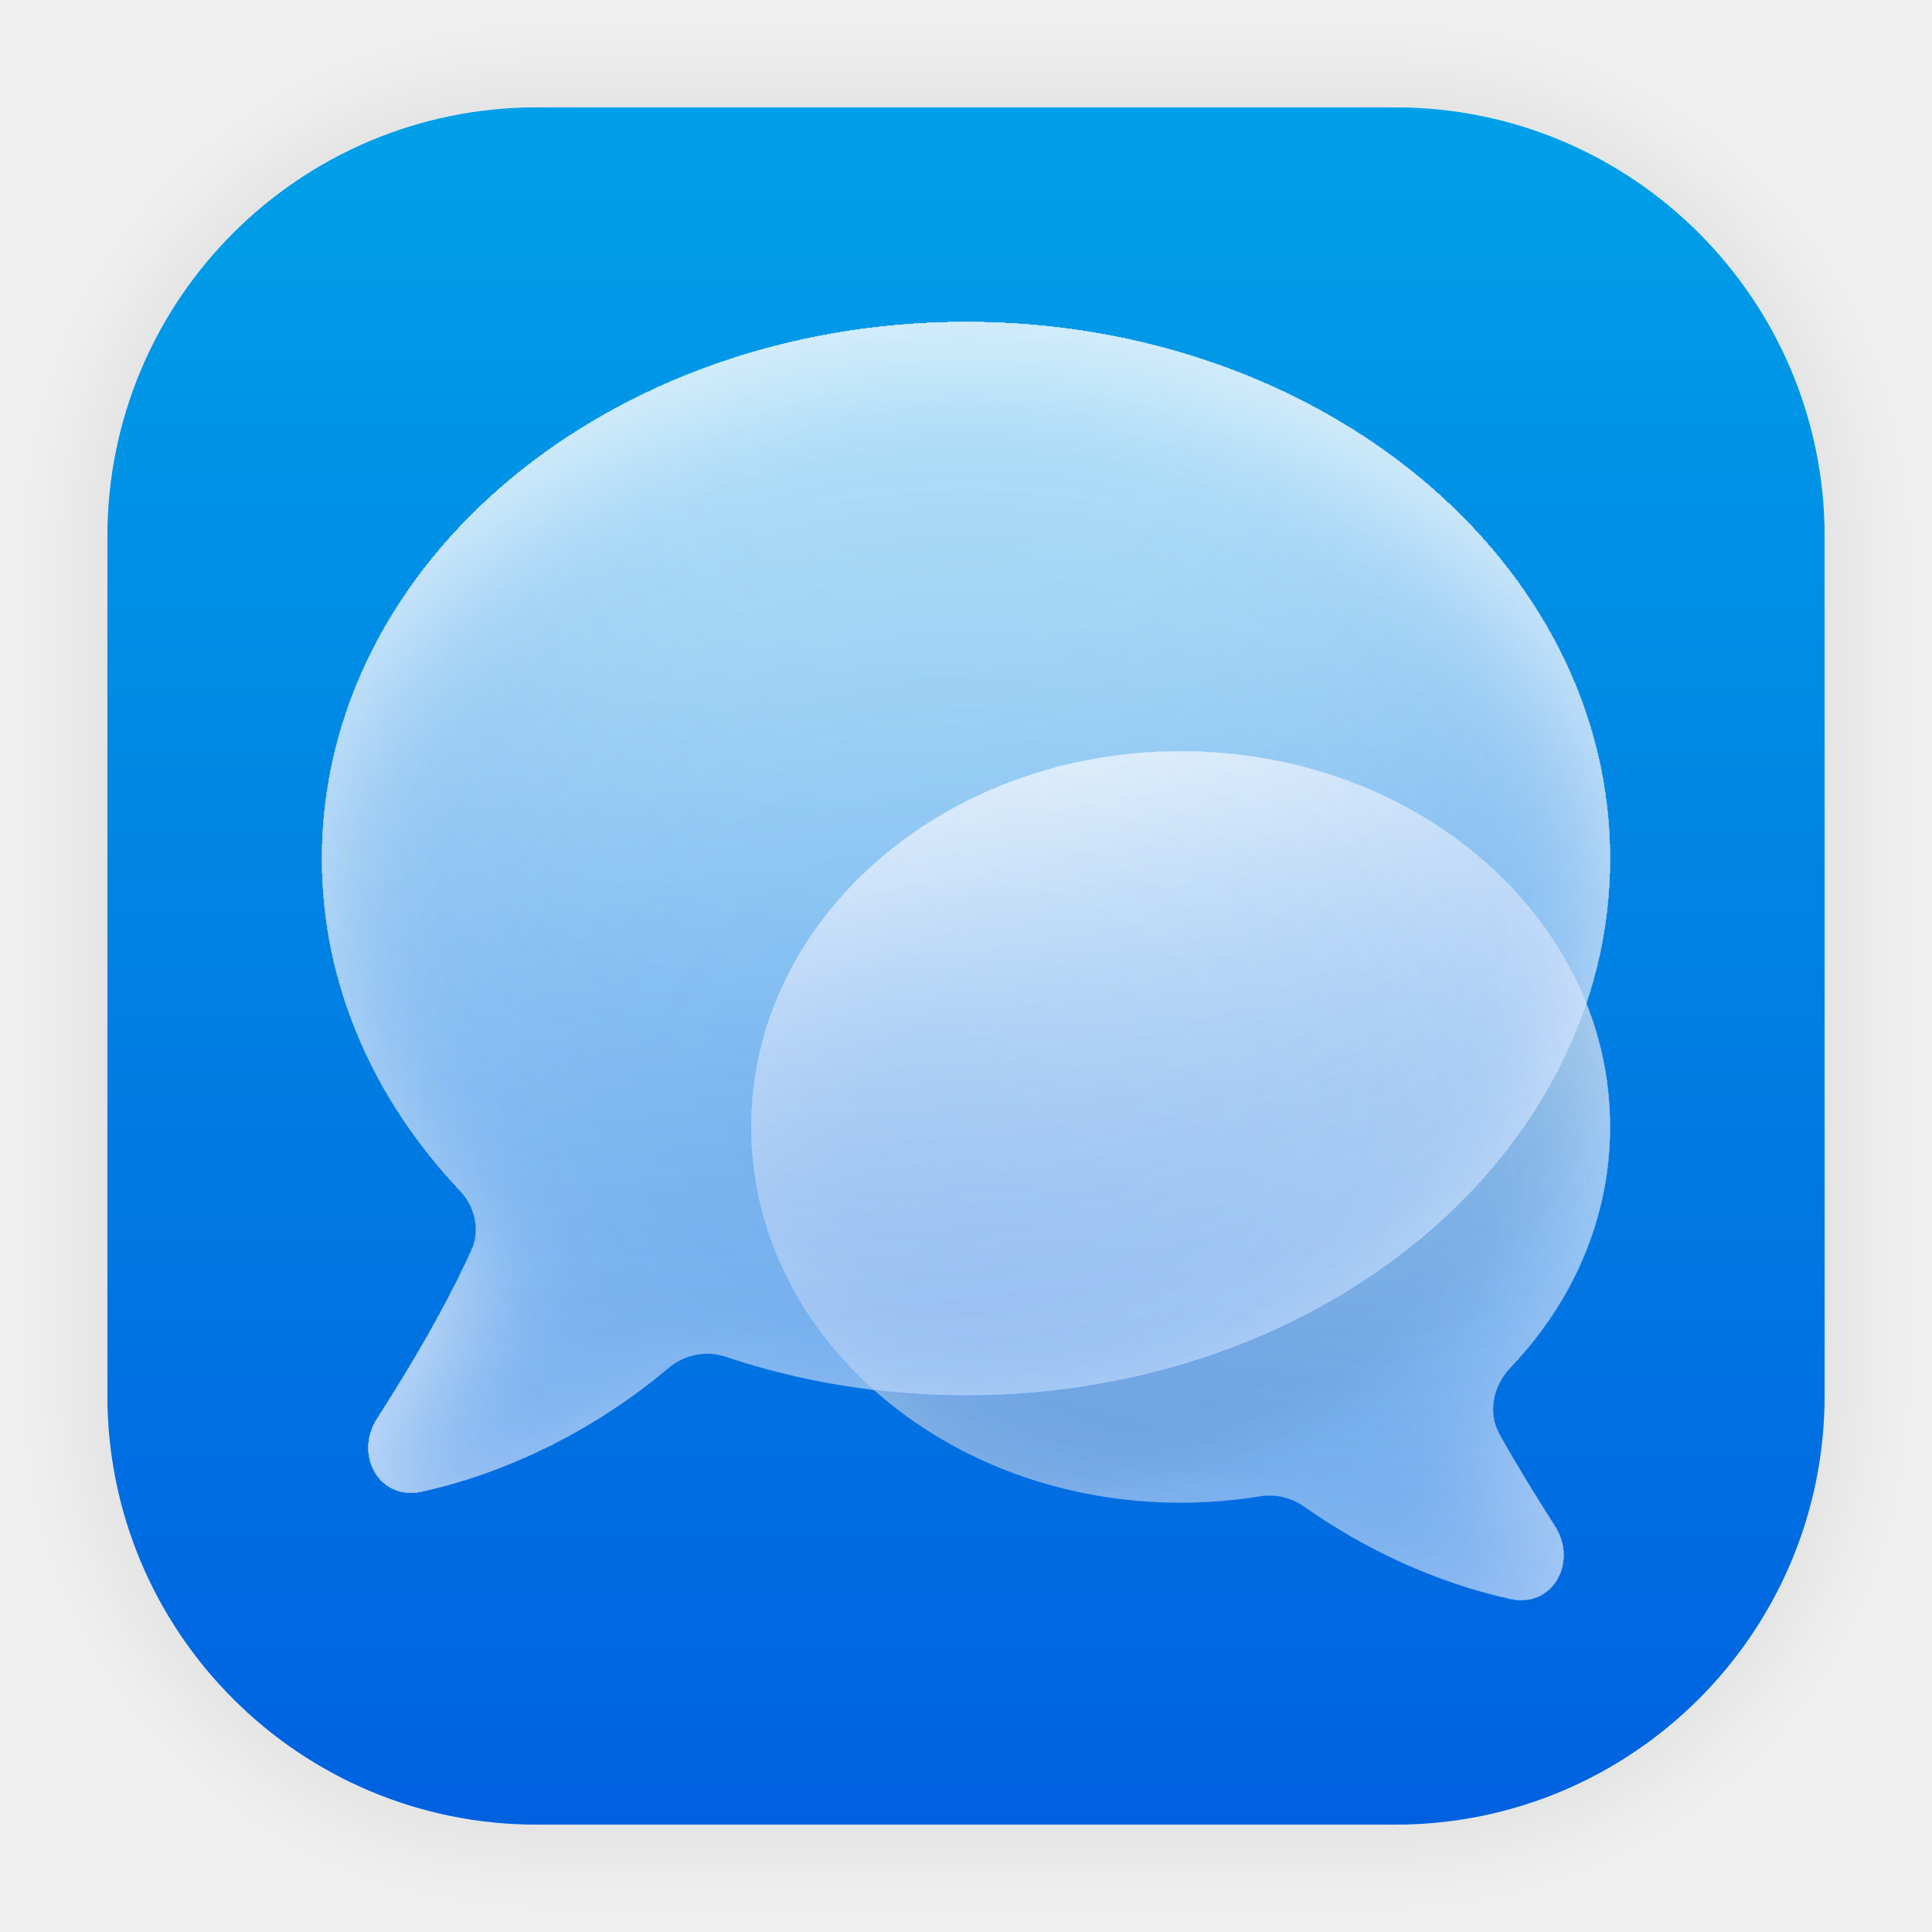
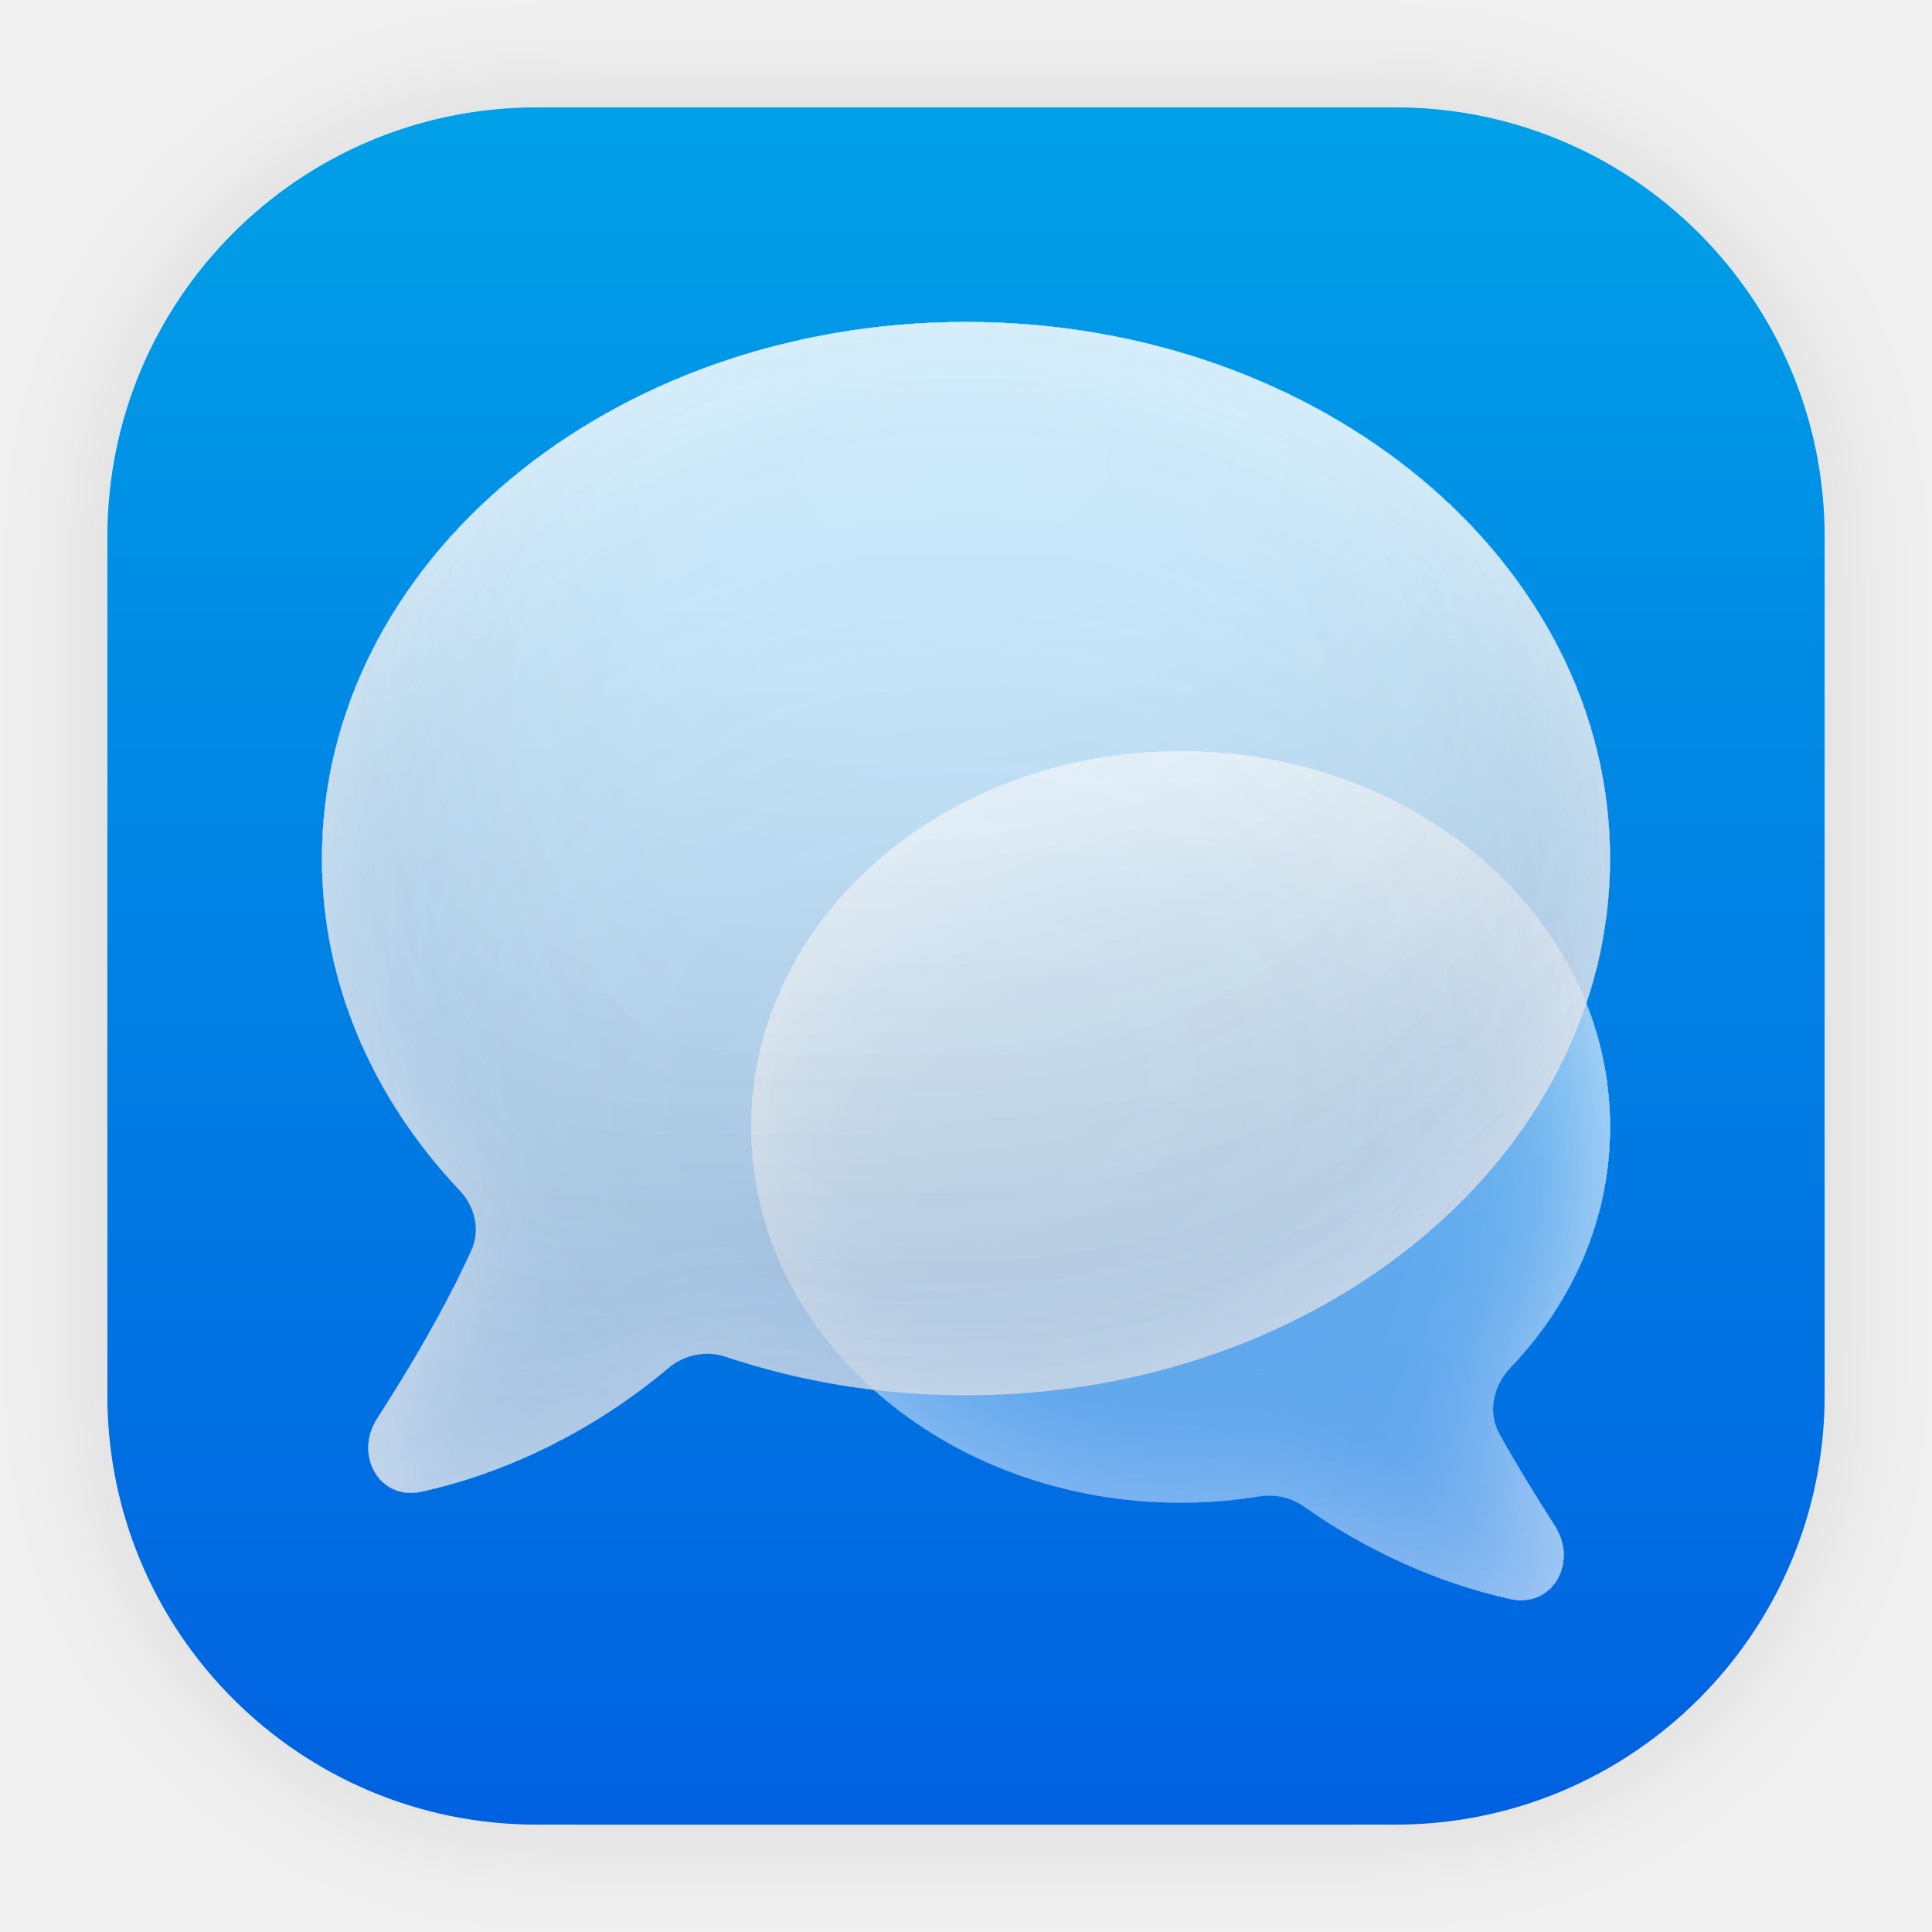
<svg xmlns="http://www.w3.org/2000/svg" width="72" height="72" viewBox="0 0 72 72" fill="none">
-   <g filter="url(#filter0_d_91_2822)">
-     <rect x="4" y="4" width="64" height="64" rx="16" fill="url(#paint0_linear_91_2822)" />
-     <g filter="url(#filter1_biii_91_2822)">
-       <path fill-rule="evenodd" clip-rule="evenodd" d="M44 56C35.163 56 28 49.732 28 42C28 34.268 35.163 28 44 28C52.837 28 60 34.268 60 42C60 45.413 58.605 48.54 56.286 50.969C55.645 51.64 55.428 52.64 55.88 53.451C56.528 54.614 57.225 55.752 57.946 56.878C58.808 58.223 57.853 59.929 56.293 59.588C53.524 58.981 50.87 57.745 48.596 56.142C48.115 55.803 47.518 55.67 46.938 55.764C45.985 55.919 45.004 56 44 56Z" fill="white" fill-opacity="0.6" />
+   <g clip-path="url(#clip0_546_291)">
+     <g filter="url(#filter0_d_546_291)">
+       <rect x="4" y="4" width="64" height="64" rx="16" fill="url(#paint0_linear_546_291)" />
    </g>
-     <mask id="mask0_91_2822" style="mask-type:alpha" maskUnits="userSpaceOnUse" x="28" y="28" width="32" height="32">
-       <path fill-rule="evenodd" clip-rule="evenodd" d="M44 56C35.163 56 28 49.732 28 42C28 34.268 35.163 28 44 28C52.837 28 60 34.268 60 42C60 45.413 58.605 48.54 56.286 50.969C55.645 51.64 55.428 52.64 55.88 53.451C56.528 54.614 57.225 55.752 57.946 56.878C58.808 58.223 57.853 59.929 56.293 59.588C53.524 58.981 50.87 57.745 48.596 56.142C48.115 55.803 47.518 55.67 46.938 55.764C45.985 55.919 45.004 56 44 56Z" fill="white" />
+     <mask id="mask0_546_291" style="mask-type:alpha" maskUnits="userSpaceOnUse" x="4" y="4" width="64" height="64">
+       <rect x="4" y="4" width="64" height="64" rx="16" fill="white" />
    </mask>
-     <g mask="url(#mask0_91_2822)">
-       <g filter="url(#filter2_d_91_2822)">
-         <path fill-rule="evenodd" clip-rule="evenodd" d="M36 52C49.255 52 60 43.046 60 32C60 20.954 49.255 12 36 12C22.745 12 12 20.954 12 32C12 36.668 13.919 40.963 17.136 44.366C17.705 44.968 17.913 45.845 17.569 46.6C16.575 48.781 15.353 50.849 14.054 52.878C13.192 54.223 14.147 55.929 15.707 55.588C19.114 54.842 22.346 53.142 24.913 50.979C25.506 50.479 26.318 50.318 27.053 50.564C29.818 51.49 32.837 52 36 52Z" fill="white" fill-opacity="0.01" shape-rendering="crispEdges" />
+     <g mask="url(#mask0_546_291)">
+       <g filter="url(#filter1_iii_546_291)">
+         <path fill-rule="evenodd" clip-rule="evenodd" d="M44 56C35.163 56 28 49.732 28 42C28 34.268 35.163 28 44 28C52.837 28 60 34.268 60 42C60 45.413 58.605 48.54 56.286 50.969C55.645 51.64 55.428 52.64 55.88 53.451C56.528 54.614 57.225 55.752 57.946 56.878C58.808 58.223 57.853 59.929 56.293 59.588C53.524 58.981 50.87 57.745 48.596 56.142C48.115 55.803 47.518 55.67 46.938 55.764C45.985 55.919 45.004 56 44 56Z" fill="white" fill-opacity="0.375" />
      </g>
-     </g>
-     <g filter="url(#filter3_biii_91_2822)">
-       <path fill-rule="evenodd" clip-rule="evenodd" d="M36 52C49.255 52 60 43.046 60 32C60 20.954 49.255 12 36 12C22.745 12 12 20.954 12 32C12 36.668 13.919 40.963 17.136 44.366C17.705 44.968 17.913 45.845 17.569 46.6C16.575 48.781 15.353 50.849 14.054 52.878C13.192 54.223 14.147 55.929 15.707 55.588C19.114 54.842 22.346 53.142 24.913 50.979C25.506 50.479 26.318 50.318 27.053 50.564C29.818 51.49 32.837 52 36 52Z" fill="white" fill-opacity="0.6" />
+       <g filter="url(#filter2_biiiii_546_291)">
+         <path fill-rule="evenodd" clip-rule="evenodd" d="M36 52C49.255 52 60 43.046 60 32C60 20.954 49.255 12 36 12C22.745 12 12 20.954 12 32C12 36.668 13.919 40.963 17.136 44.366C17.705 44.968 17.913 45.845 17.569 46.6C16.575 48.781 15.353 50.849 14.054 52.878C13.192 54.223 14.147 55.929 15.707 55.588C19.114 54.842 22.346 53.142 24.913 50.979C25.506 50.479 26.318 50.318 27.053 50.564C29.818 51.49 32.837 52 36 52Z" fill="white" fill-opacity="0.75" />
+       </g>
    </g>
  </g>
  <defs>
-     <filter id="filter0_d_91_2822" x="0" y="0" width="72" height="72" filterUnits="userSpaceOnUse" color-interpolation-filters="sRGB">
+     <filter id="filter0_d_546_291" x="0" y="0" width="72" height="72" filterUnits="userSpaceOnUse" color-interpolation-filters="sRGB">
      <feFlood flood-opacity="0" result="BackgroundImageFix" />
      <feColorMatrix in="SourceAlpha" type="matrix" values="0 0 0 0 0 0 0 0 0 0 0 0 0 0 0 0 0 0 127 0" result="hardAlpha" />
      <feOffset />
      <feGaussianBlur stdDeviation="2" />
      <feComposite in2="hardAlpha" operator="out" />
      <feColorMatrix type="matrix" values="0 0 0 0 0 0 0 0 0 0 0 0 0 0 0 0 0 0 0.1 0" />
-       <feBlend mode="normal" in2="BackgroundImageFix" result="effect1_dropShadow_91_2822" />
-       <feBlend mode="normal" in="SourceGraphic" in2="effect1_dropShadow_91_2822" result="shape" />
+       <feBlend mode="normal" in2="BackgroundImageFix" result="effect1_dropShadow_546_291" />
+       <feBlend mode="normal" in="SourceGraphic" in2="effect1_dropShadow_546_291" result="shape" />
    </filter>
-     <filter id="filter1_biii_91_2822" x="25" y="16" width="38" height="47.632" filterUnits="userSpaceOnUse" color-interpolation-filters="sRGB">
+     <filter id="filter1_iii_546_291" x="28" y="26" width="32" height="37.632" filterUnits="userSpaceOnUse" color-interpolation-filters="sRGB">
      <feFlood flood-opacity="0" result="BackgroundImageFix" />
-       <feGaussianBlur in="BackgroundImageFix" stdDeviation="1.5" />
-       <feComposite in2="SourceAlpha" operator="in" result="effect1_backgroundBlur_91_2822" />
-       <feBlend mode="normal" in="SourceGraphic" in2="effect1_backgroundBlur_91_2822" result="shape" />
-       <feColorMatrix in="SourceAlpha" type="matrix" values="0 0 0 0 0 0 0 0 0 0 0 0 0 0 0 0 0 0 127 0" result="hardAlpha" />
-       <feOffset dy="-12" />
-       <feGaussianBlur stdDeviation="6" />
-       <feComposite in2="hardAlpha" operator="arithmetic" k2="-1" k3="1" />
-       <feColorMatrix type="matrix" values="0 0 0 0 0 0 0 0 0 0.38 0 0 0 0 0.878 0 0 0 0.25 0" />
-       <feBlend mode="normal" in2="shape" result="effect2_innerShadow_91_2822" />
+       <feBlend mode="normal" in="SourceGraphic" in2="BackgroundImageFix" result="shape" />
      <feColorMatrix in="SourceAlpha" type="matrix" values="0 0 0 0 0 0 0 0 0 0 0 0 0 0 0 0 0 0 127 0" result="hardAlpha" />
      <feOffset dy="4" />
      <feGaussianBlur stdDeviation="4" />
      <feComposite in2="hardAlpha" operator="arithmetic" k2="-1" k3="1" />
      <feColorMatrix type="matrix" values="0 0 0 0 1 0 0 0 0 1 0 0 0 0 1 0 0 0 0.25 0" />
-       <feBlend mode="normal" in2="effect2_innerShadow_91_2822" result="effect3_innerShadow_91_2822" />
+       <feBlend mode="normal" in2="shape" result="effect1_innerShadow_546_291" />
      <feColorMatrix in="SourceAlpha" type="matrix" values="0 0 0 0 0 0 0 0 0 0 0 0 0 0 0 0 0 0 127 0" result="hardAlpha" />
      <feOffset dy="2" />
      <feGaussianBlur stdDeviation="2" />
      <feComposite in2="hardAlpha" operator="arithmetic" k2="-1" k3="1" />
      <feColorMatrix type="matrix" values="0 0 0 0 1 0 0 0 0 1 0 0 0 0 1 0 0 0 0.25 0" />
-       <feBlend mode="normal" in2="effect3_innerShadow_91_2822" result="effect4_innerShadow_91_2822" />
+       <feBlend mode="normal" in2="effect1_innerShadow_546_291" result="effect2_innerShadow_546_291" />
+       <feColorMatrix in="SourceAlpha" type="matrix" values="0 0 0 0 0 0 0 0 0 0 0 0 0 0 0 0 0 0 127 0" result="hardAlpha" />
+       <feOffset dy="-2" />
+       <feGaussianBlur stdDeviation="1.5" />
+       <feComposite in2="hardAlpha" operator="arithmetic" k2="-1" k3="1" />
+       <feColorMatrix type="matrix" values="0 0 0 0 1 0 0 0 0 1 0 0 0 0 1 0 0 0 0.1 0" />
+       <feBlend mode="normal" in2="effect2_innerShadow_546_291" result="effect3_innerShadow_546_291" />
    </filter>
-     <filter id="filter2_d_91_2822" x="10" y="12" width="52" height="49.632" filterUnits="userSpaceOnUse" color-interpolation-filters="sRGB">
+     <filter id="filter2_biiiii_546_291" x="9" y="-4" width="54" height="67.632" filterUnits="userSpaceOnUse" color-interpolation-filters="sRGB">
      <feFlood flood-opacity="0" result="BackgroundImageFix" />
-       <feColorMatrix in="SourceAlpha" type="matrix" values="0 0 0 0 0 0 0 0 0 0 0 0 0 0 0 0 0 0 127 0" result="hardAlpha" />
-       <feOffset dy="4" />
-       <feGaussianBlur stdDeviation="1" />
-       <feComposite in2="hardAlpha" operator="out" />
-       <feColorMatrix type="matrix" values="0 0 0 0 0 0 0 0 0 0 0 0 0 0 0 0 0 0 0.05 0" />
-       <feBlend mode="normal" in2="BackgroundImageFix" result="effect1_dropShadow_91_2822" />
-       <feBlend mode="normal" in="SourceGraphic" in2="effect1_dropShadow_91_2822" result="shape" />
-     </filter>
-     <filter id="filter3_biii_91_2822" x="8" y="-4" width="56" height="67.632" filterUnits="userSpaceOnUse" color-interpolation-filters="sRGB">
-       <feFlood flood-opacity="0" result="BackgroundImageFix" />
-       <feGaussianBlur in="BackgroundImageFix" stdDeviation="2" />
-       <feComposite in2="SourceAlpha" operator="in" result="effect1_backgroundBlur_91_2822" />
-       <feBlend mode="normal" in="SourceGraphic" in2="effect1_backgroundBlur_91_2822" result="shape" />
+       <feGaussianBlur in="BackgroundImageFix" stdDeviation="1.5" />
+       <feComposite in2="SourceAlpha" operator="in" result="effect1_backgroundBlur_546_291" />
+       <feBlend mode="normal" in="SourceGraphic" in2="effect1_backgroundBlur_546_291" result="shape" />
      <feColorMatrix in="SourceAlpha" type="matrix" values="0 0 0 0 0 0 0 0 0 0 0 0 0 0 0 0 0 0 127 0" result="hardAlpha" />
      <feOffset dy="-16" />
      <feGaussianBlur stdDeviation="8" />
      <feComposite in2="hardAlpha" operator="arithmetic" k2="-1" k3="1" />
-       <feColorMatrix type="matrix" values="0 0 0 0 0 0 0 0 0 0.38 0 0 0 0 0.878 0 0 0 0.25 0" />
-       <feBlend mode="normal" in2="shape" result="effect2_innerShadow_91_2822" />
+       <feColorMatrix type="matrix" values="0 0 0 0 0 0 0 0 0 0 0 0 0 0 0 0 0 0 0.1 0" />
+       <feBlend mode="normal" in2="shape" result="effect2_innerShadow_546_291" />
+       <feColorMatrix in="SourceAlpha" type="matrix" values="0 0 0 0 0 0 0 0 0 0 0 0 0 0 0 0 0 0 127 0" result="hardAlpha" />
+       <feOffset dy="-6" />
+       <feGaussianBlur stdDeviation="5" />
+       <feComposite in2="hardAlpha" operator="arithmetic" k2="-1" k3="1" />
+       <feColorMatrix type="matrix" values="0 0 0 0 0 0 0 0 0 0.38 0 0 0 0 0.878 0 0 0 0.1 0" />
+       <feBlend mode="normal" in2="effect2_innerShadow_546_291" result="effect3_innerShadow_546_291" />
      <feColorMatrix in="SourceAlpha" type="matrix" values="0 0 0 0 0 0 0 0 0 0 0 0 0 0 0 0 0 0 127 0" result="hardAlpha" />
      <feOffset dy="8" />
      <feGaussianBlur stdDeviation="8" />
      <feComposite in2="hardAlpha" operator="arithmetic" k2="-1" k3="1" />
      <feColorMatrix type="matrix" values="0 0 0 0 1 0 0 0 0 1 0 0 0 0 1 0 0 0 0.25 0" />
-       <feBlend mode="normal" in2="effect2_innerShadow_91_2822" result="effect3_innerShadow_91_2822" />
+       <feBlend mode="normal" in2="effect3_innerShadow_546_291" result="effect4_innerShadow_546_291" />
      <feColorMatrix in="SourceAlpha" type="matrix" values="0 0 0 0 0 0 0 0 0 0 0 0 0 0 0 0 0 0 127 0" result="hardAlpha" />
      <feOffset dy="2" />
      <feGaussianBlur stdDeviation="2" />
      <feComposite in2="hardAlpha" operator="arithmetic" k2="-1" k3="1" />
-       <feColorMatrix type="matrix" values="0 0 0 0 1 0 0 0 0 1 0 0 0 0 1 0 0 0 0.5 0" />
-       <feBlend mode="normal" in2="effect3_innerShadow_91_2822" result="effect4_innerShadow_91_2822" />
+       <feColorMatrix type="matrix" values="0 0 0 0 1 0 0 0 0 1 0 0 0 0 1 0 0 0 0.25 0" />
+       <feBlend mode="normal" in2="effect4_innerShadow_546_291" result="effect5_innerShadow_546_291" />
+       <feColorMatrix in="SourceAlpha" type="matrix" values="0 0 0 0 0 0 0 0 0 0 0 0 0 0 0 0 0 0 127 0" result="hardAlpha" />
+       <feOffset dy="-2" />
+       <feGaussianBlur stdDeviation="1.5" />
+       <feComposite in2="hardAlpha" operator="arithmetic" k2="-1" k3="1" />
+       <feColorMatrix type="matrix" values="0 0 0 0 1 0 0 0 0 1 0 0 0 0 1 0 0 0 0.1 0" />
+       <feBlend mode="normal" in2="effect5_innerShadow_546_291" result="effect6_innerShadow_546_291" />
    </filter>
-     <linearGradient id="paint0_linear_91_2822" x1="36" y1="4" x2="36" y2="68" gradientUnits="userSpaceOnUse">
+     <linearGradient id="paint0_linear_546_291" x1="36" y1="4" x2="36" y2="68" gradientUnits="userSpaceOnUse">
      <stop stop-color="#00A0E8" />
      <stop offset="1" stop-color="#0061E0" />
    </linearGradient>
+     <clipPath id="clip0_546_291">
+       <rect width="72" height="72" fill="white" />
+     </clipPath>
  </defs>
</svg>
